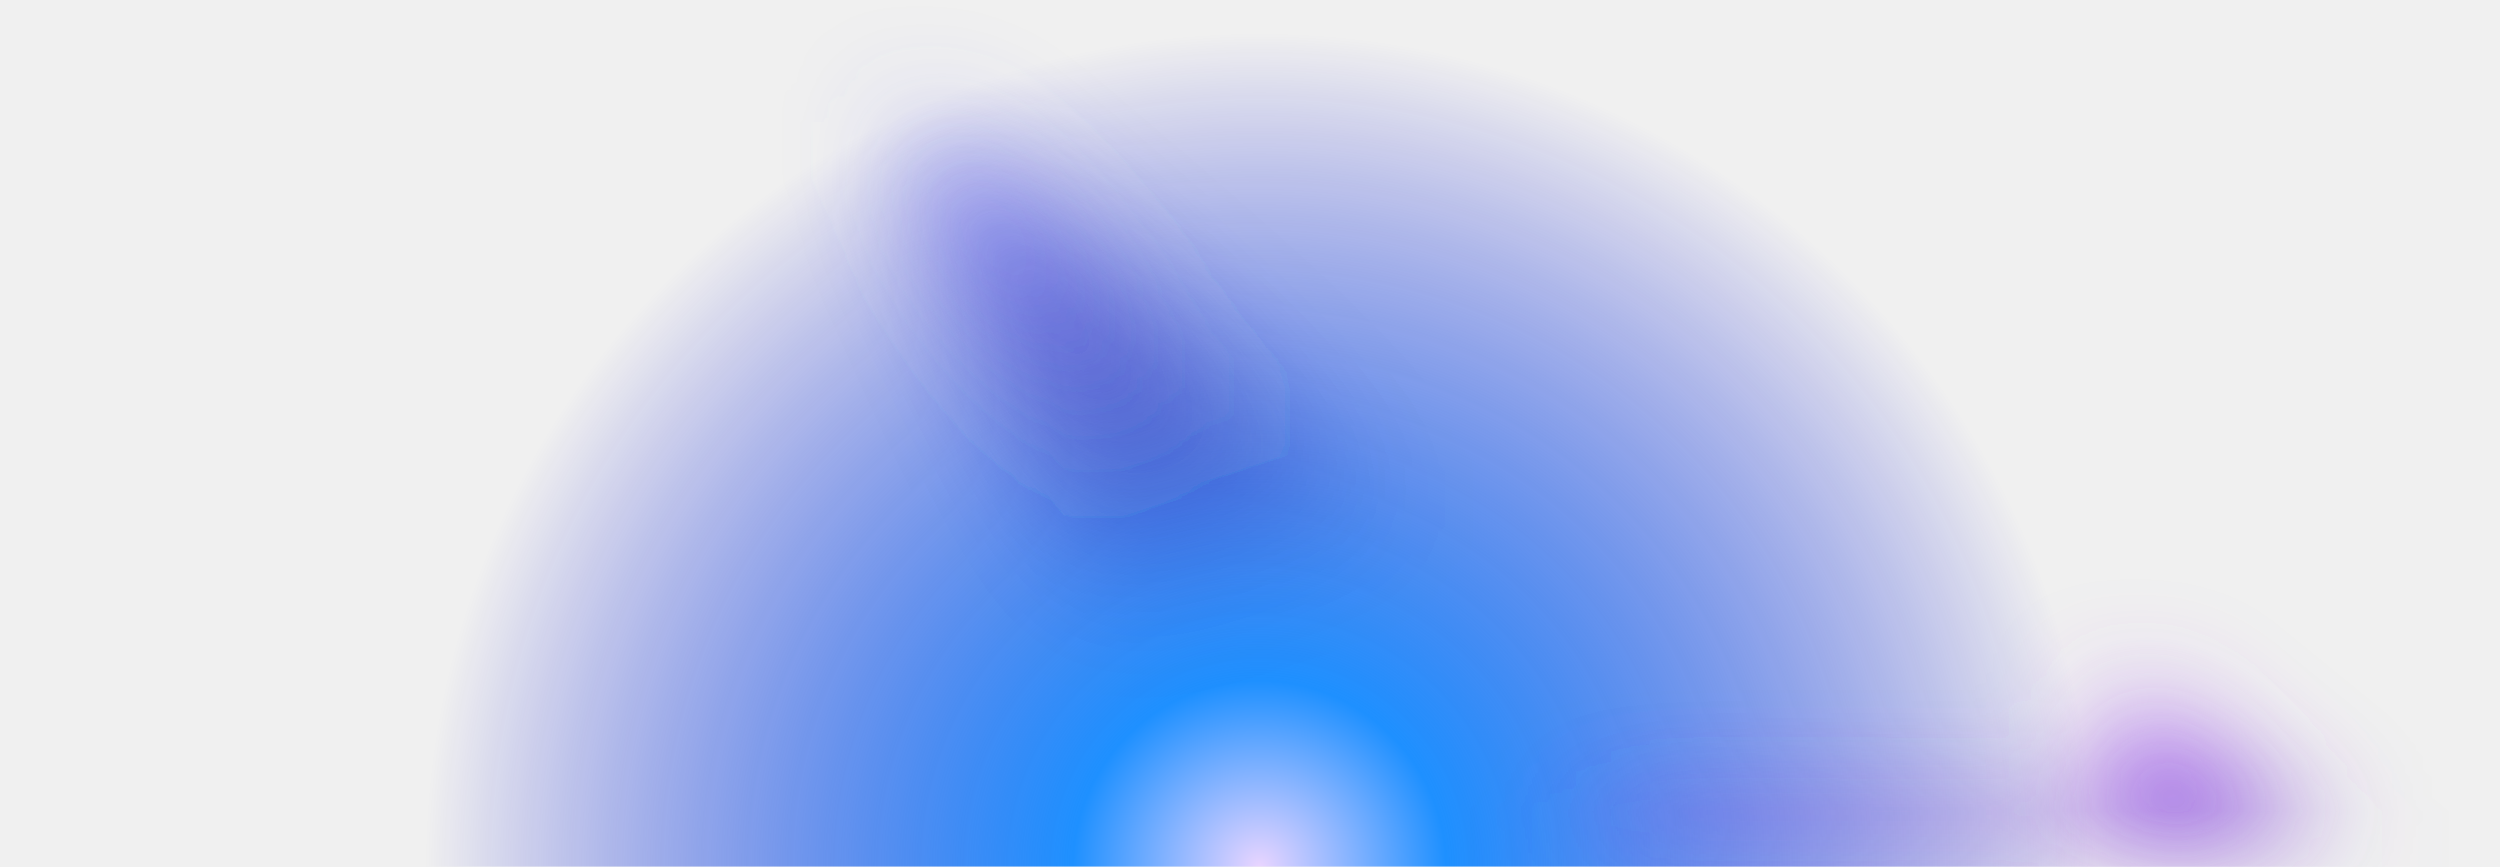
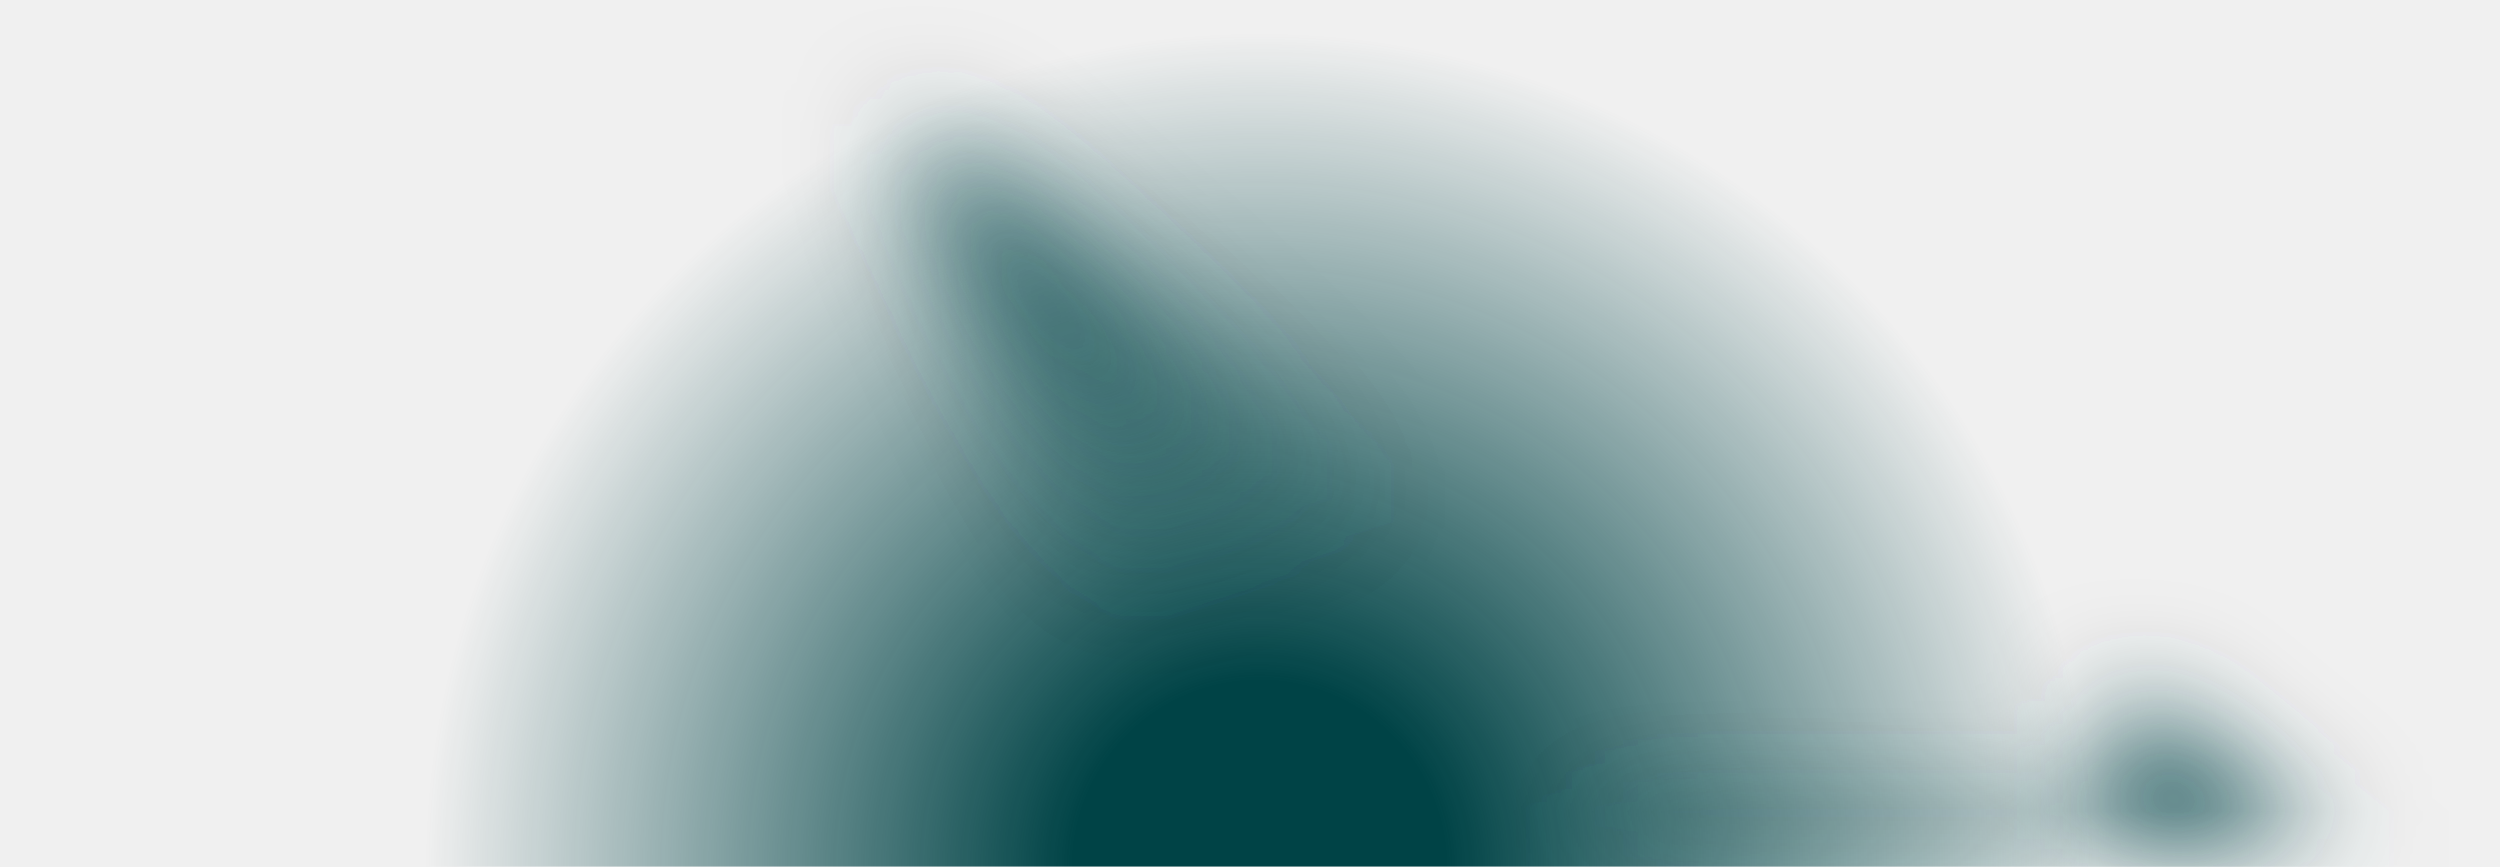
<svg xmlns="http://www.w3.org/2000/svg" xmlns:xlink="http://www.w3.org/1999/xlink" width="2146" height="744">
  <defs>
    <linearGradient id="d" x1="43.176%" x2="50%" y1="12.436%" y2="97.744%">
-       <stop offset="0%" stop-color="#A855F7" />
-       <stop offset="100%" stop-color="#000080" />
+       <stop offset="0%" stop-color="#004346" />
+       <stop offset="100%" stop-color="#004346" />
    </linearGradient>
    <linearGradient id="f" x1="19.609%" x2="50%" y1="14.544%" y2="100%">
-       <stop offset="0%" stop-color="#6366F1" />
-       <stop offset="100%" stop-color="#000080" stop-opacity="0" />
+       <stop offset="0%" stop-color="#004346" />
+       <stop offset="100%" stop-color="#004346" stop-opacity="0" />
    </linearGradient>
    <filter id="e" width="145.2%" height="187%" x="-22.6%" y="-43.5%" filterUnits="objectBoundingBox">
      <feGaussianBlur in="SourceGraphic" stdDeviation="50" />
    </filter>
    <filter id="g" width="165.1%" height="170.3%" x="-32.5%" y="-35.1%" filterUnits="objectBoundingBox">
      <feGaussianBlur in="SourceGraphic" stdDeviation="50" />
    </filter>
    <radialGradient id="c" cx="50%" cy="100%" r="77.678%" fx="50%" fy="100%" gradientTransform="matrix(0 -1 .37746 0 .123 1.5)">
-       <stop offset="0%" stop-color="#E9D5FF" />
-       <stop offset="22.35%" stop-color="#1E90FF" />
-       <stop offset="100%" stop-color="#0000CD" stop-opacity="0" />
+       <stop offset="0%" stop-color="#004346" />
+       <stop offset="22.35%" stop-color="#004346" />
+       <stop offset="100%" stop-color="#004346" stop-opacity="0" />
    </radialGradient>
    <path id="a" d="M0 0h2440v921H0z" />
  </defs>
  <g fill="none" fill-rule="evenodd" transform="translate(-140 -177)">
    <mask id="b" fill="#fff">
      <use xlink:href="#a" />
    </mask>
    <g mask="url(#b)">
      <path fill="url(#c)" d="M0 0h2440v921H0z" />
      <path fill="url(#d)" fill-rule="nonzero" d="M1975.72 781.763c-3.682-3-8.757-3.61-13.042-1.568a12.323 12.323 0 0 0-7.014 11.129v98.57h-430.368c-6.79 0-12.296 5.516-12.296 12.321v98.57c0 6.805 5.505 12.321 12.296 12.321h430.368v98.57a12.323 12.323 0 0 0 7.014 11.129 12.276 12.276 0 0 0 13.042-1.568l196.74-160.176a12.33 12.33 0 0 0 4.54-9.561 12.33 12.33 0 0 0-4.54-9.561l-196.74-160.176Z" filter="url(#e)" />
      <path fill="url(#f)" d="m913 274 461 369-284 58z" filter="url(#g)" />
    </g>
  </g>
</svg>
